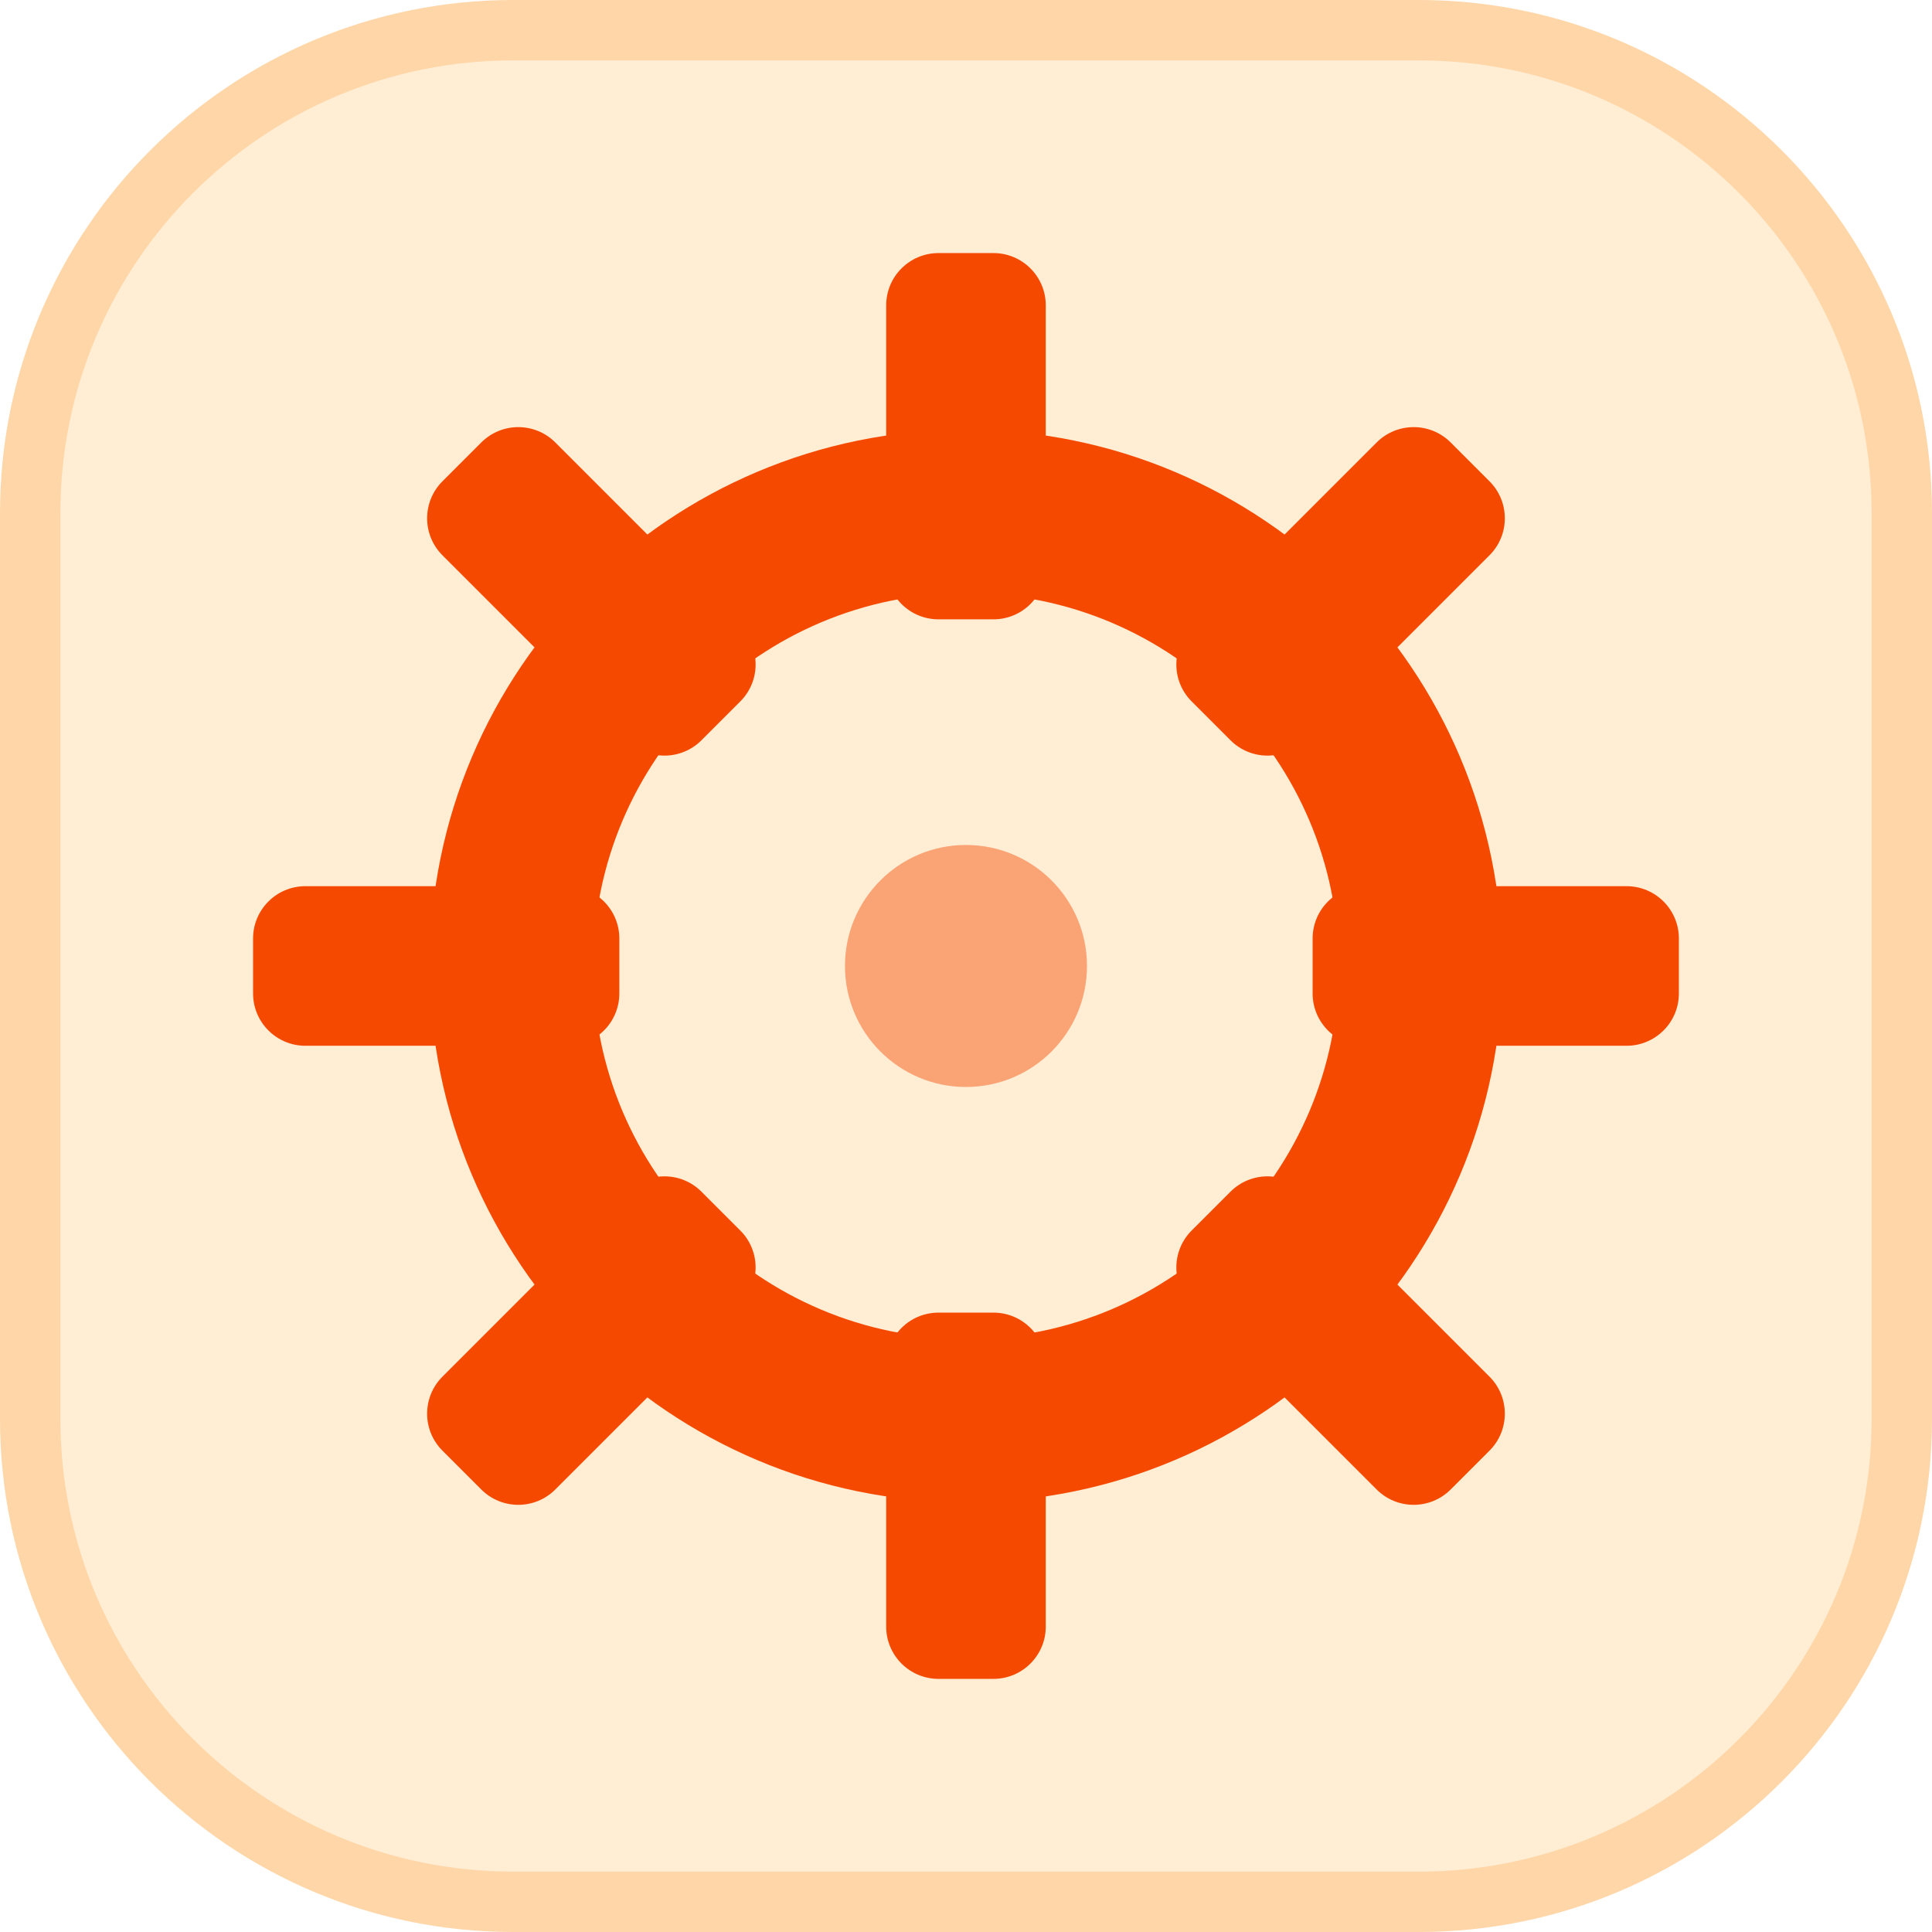
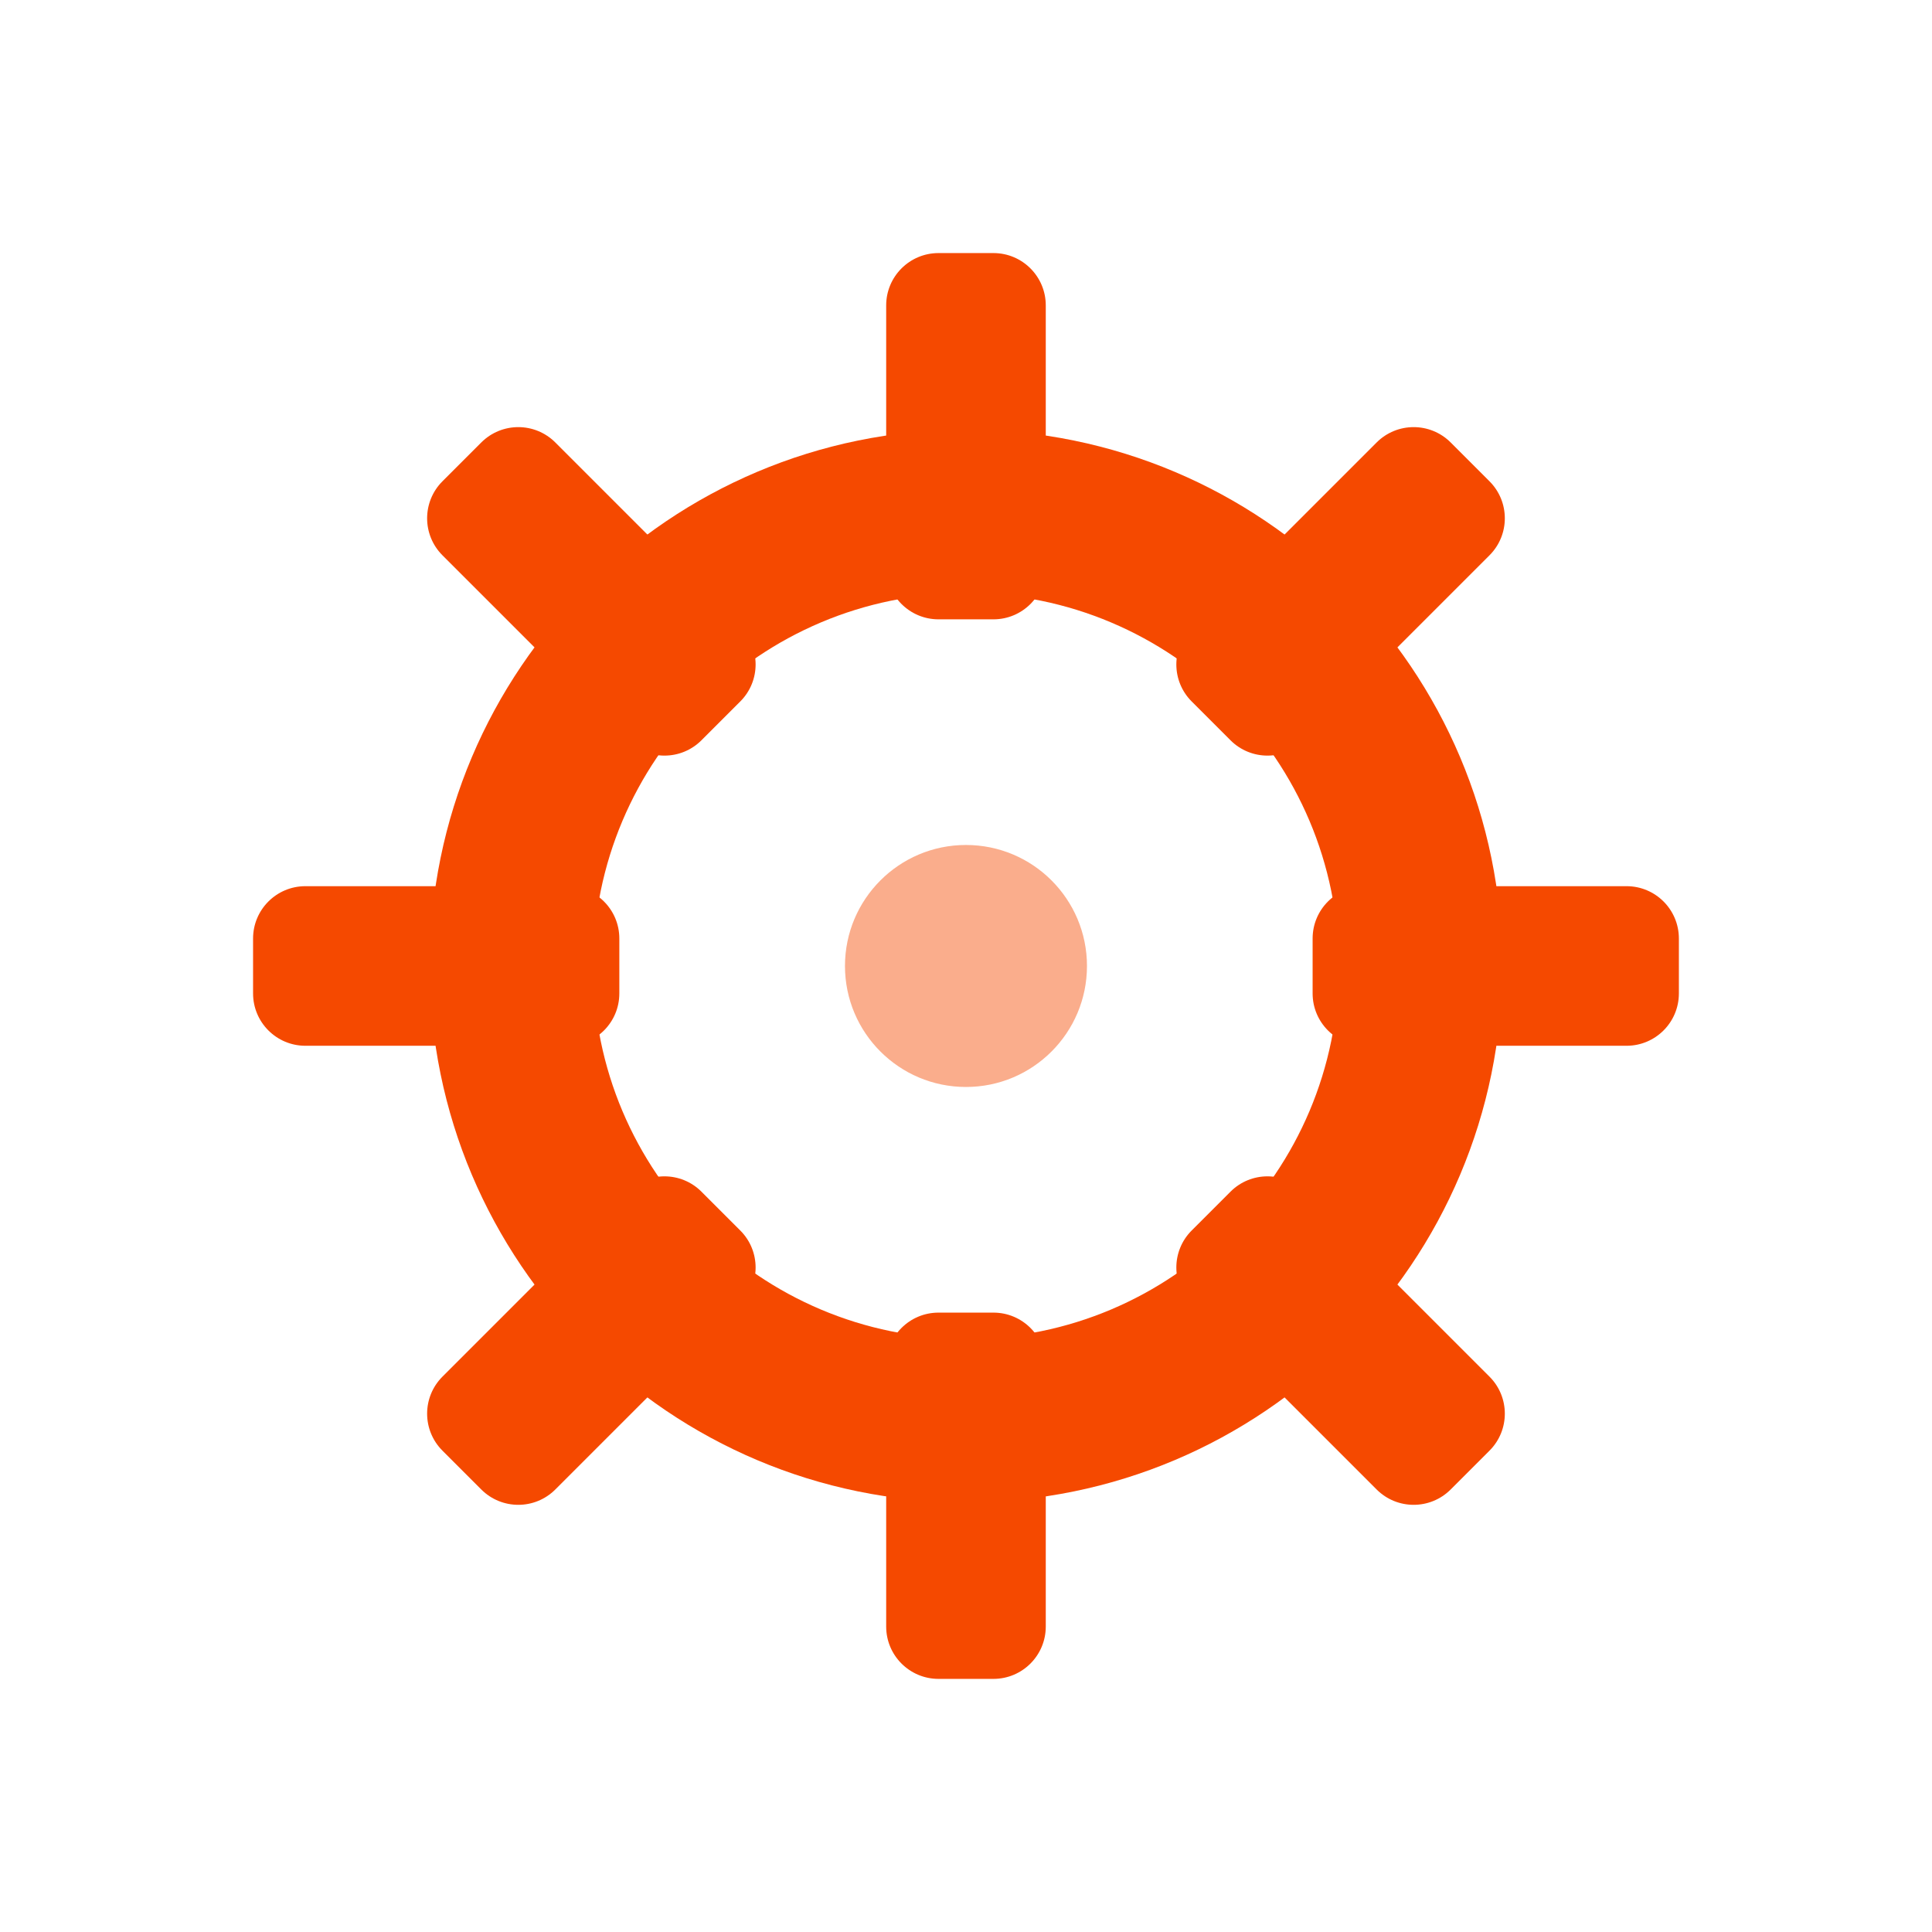
<svg xmlns="http://www.w3.org/2000/svg" viewBox="0 0 32 32">
-   <rect x="0.5" y="0.5" width="31" height="31" rx="8" fill="#ffedd4" stroke="#ffd6a7" />
  <g transform="translate(3 3) scale(1.0833)" fill="#f54900" stroke="#f54900">
    <rect stroke="none" x="10.78" y="1.1" width="2.44" height="5.6" rx="0.8" transform="rotate(0 12 12)" />
    <rect stroke="none" x="10.78" y="1.1" width="2.44" height="5.6" rx="0.8" transform="rotate(45 12 12)" />
    <rect stroke="none" x="10.78" y="1.1" width="2.44" height="5.6" rx="0.8" transform="rotate(90 12 12)" />
    <rect stroke="none" x="10.78" y="1.1" width="2.44" height="5.6" rx="0.8" transform="rotate(135 12 12)" />
    <rect stroke="none" x="10.78" y="1.1" width="2.44" height="5.6" rx="0.8" transform="rotate(180 12 12)" />
    <rect stroke="none" x="10.78" y="1.1" width="2.44" height="5.6" rx="0.8" transform="rotate(225 12 12)" />
    <rect stroke="none" x="10.78" y="1.1" width="2.44" height="5.6" rx="0.8" transform="rotate(270 12 12)" />
    <rect stroke="none" x="10.78" y="1.1" width="2.44" height="5.6" rx="0.8" transform="rotate(315 12 12)" />
    <circle cx="12" cy="12" r="6.95" fill="none" stroke-width="2.5" />
    <circle cx="12" cy="12" r="1.85" stroke="none" opacity="0.45" />
  </g>
</svg>
